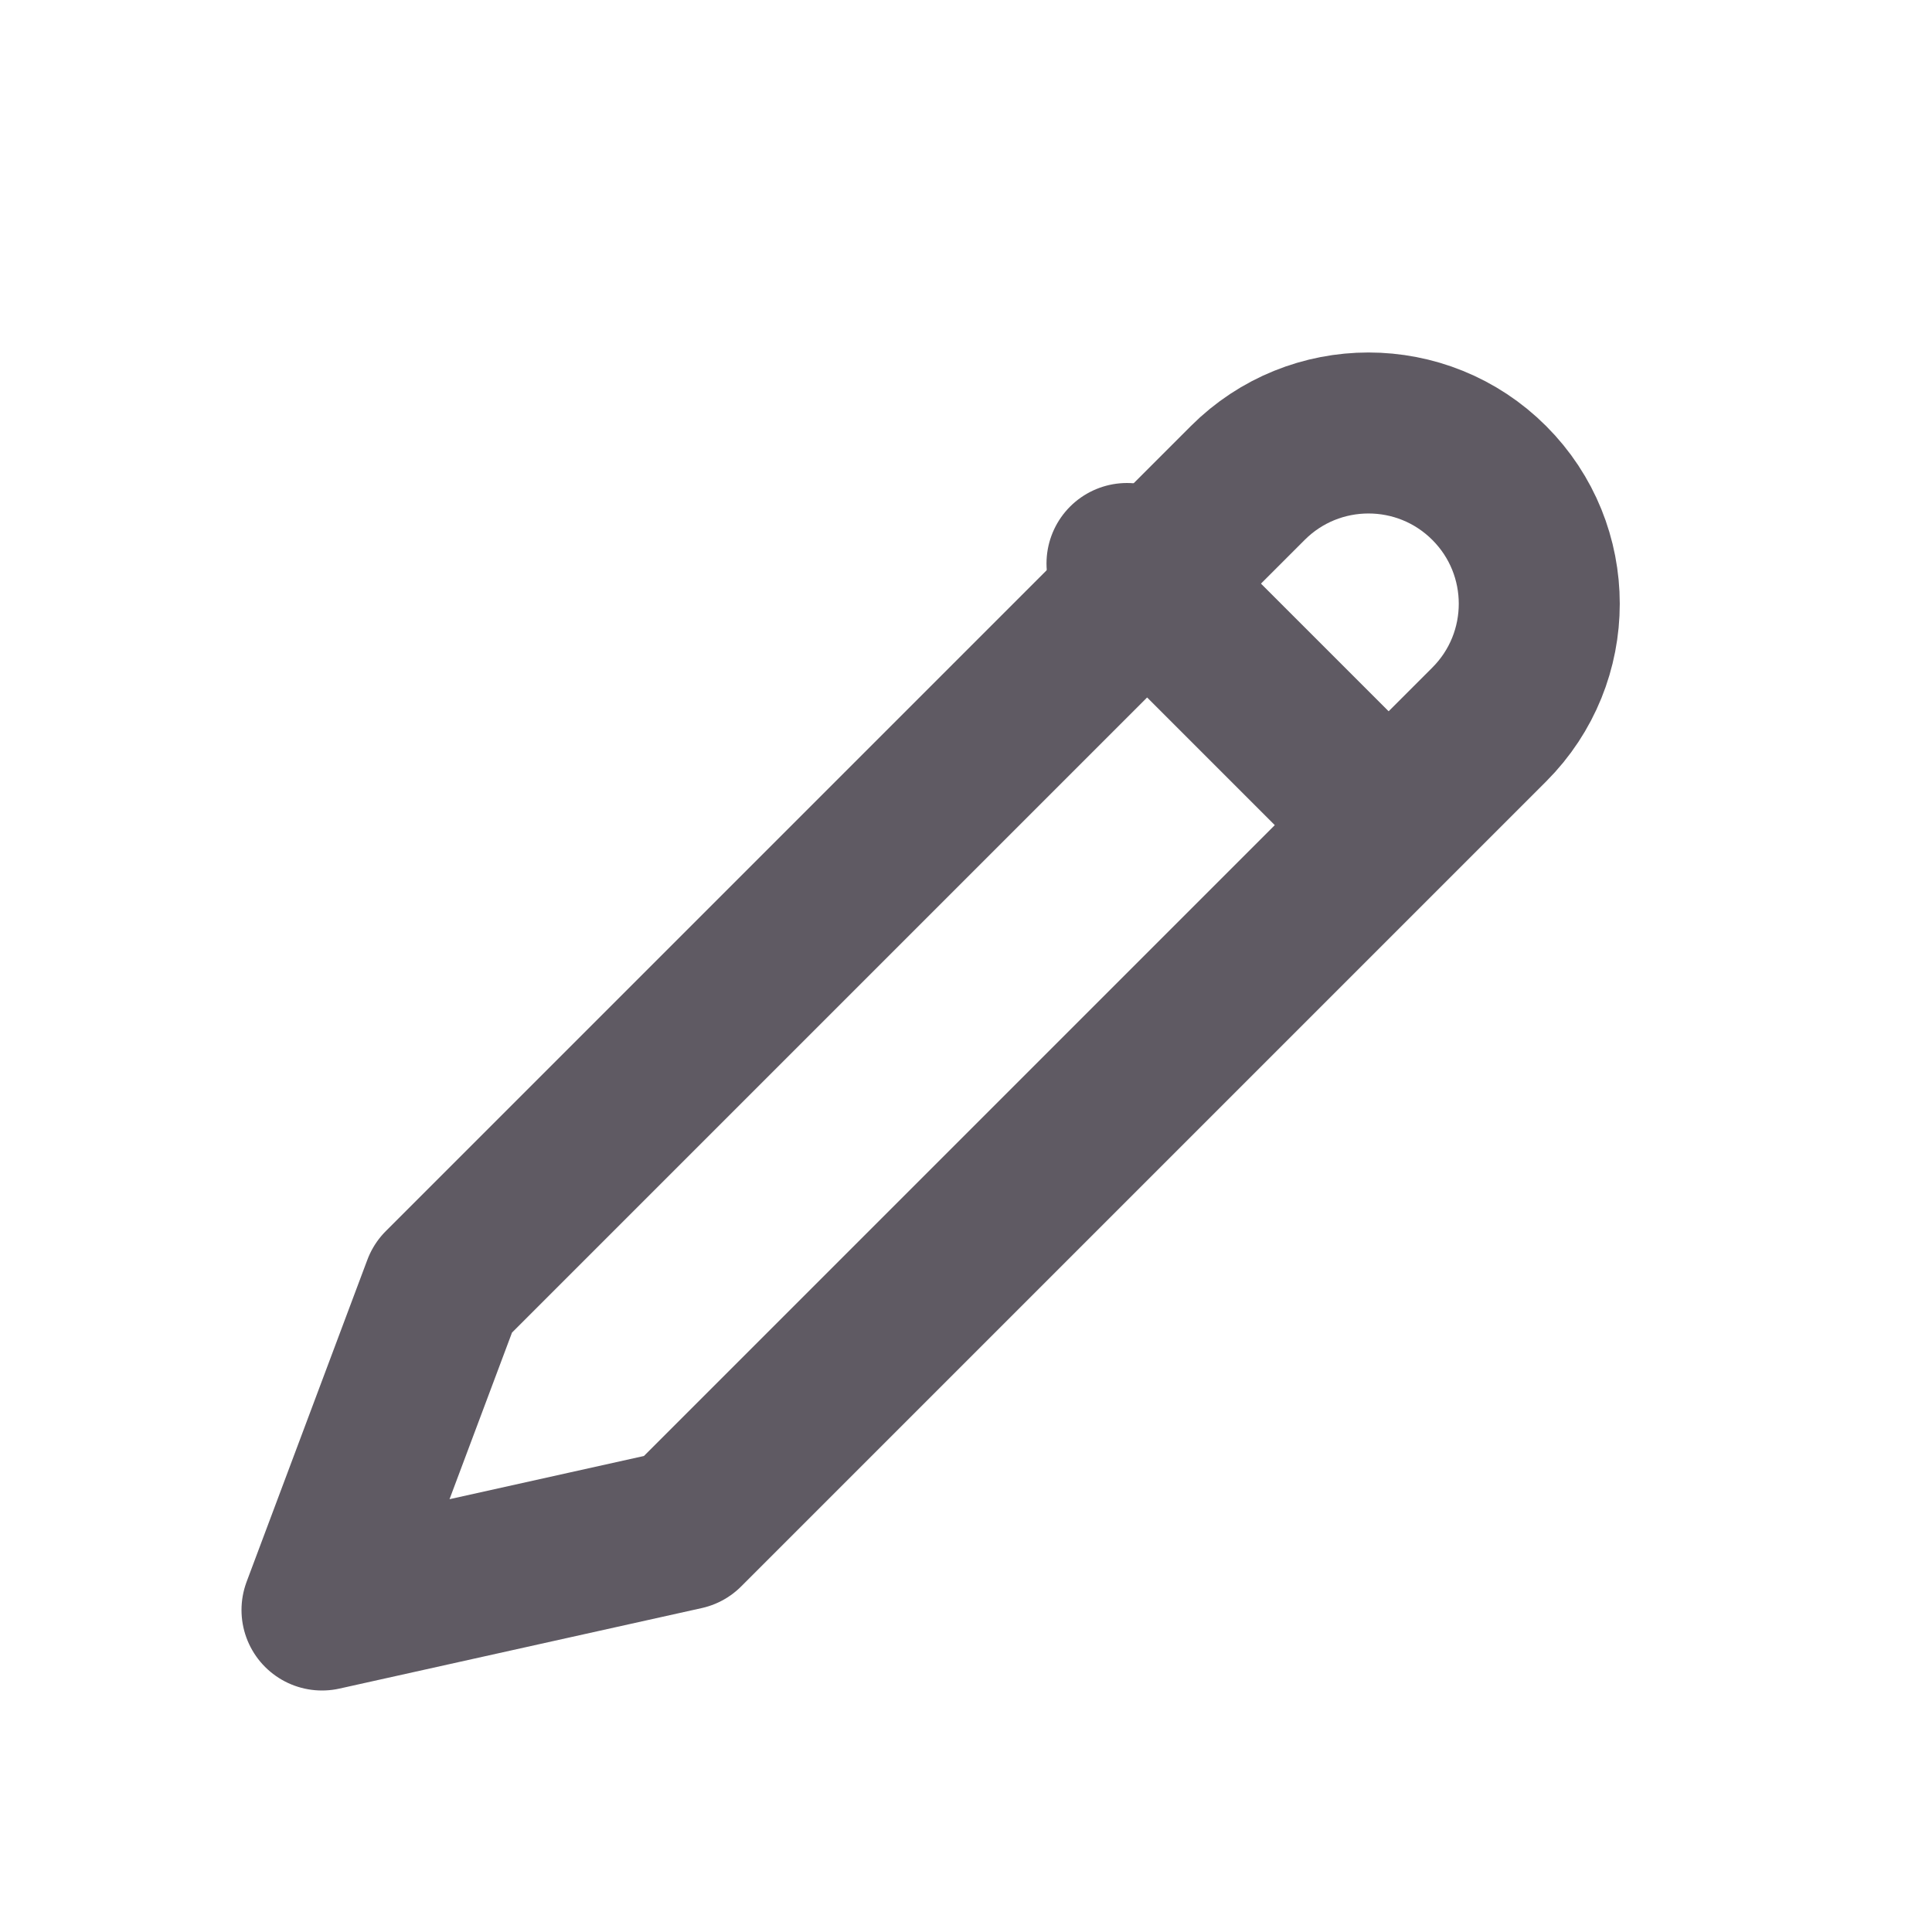
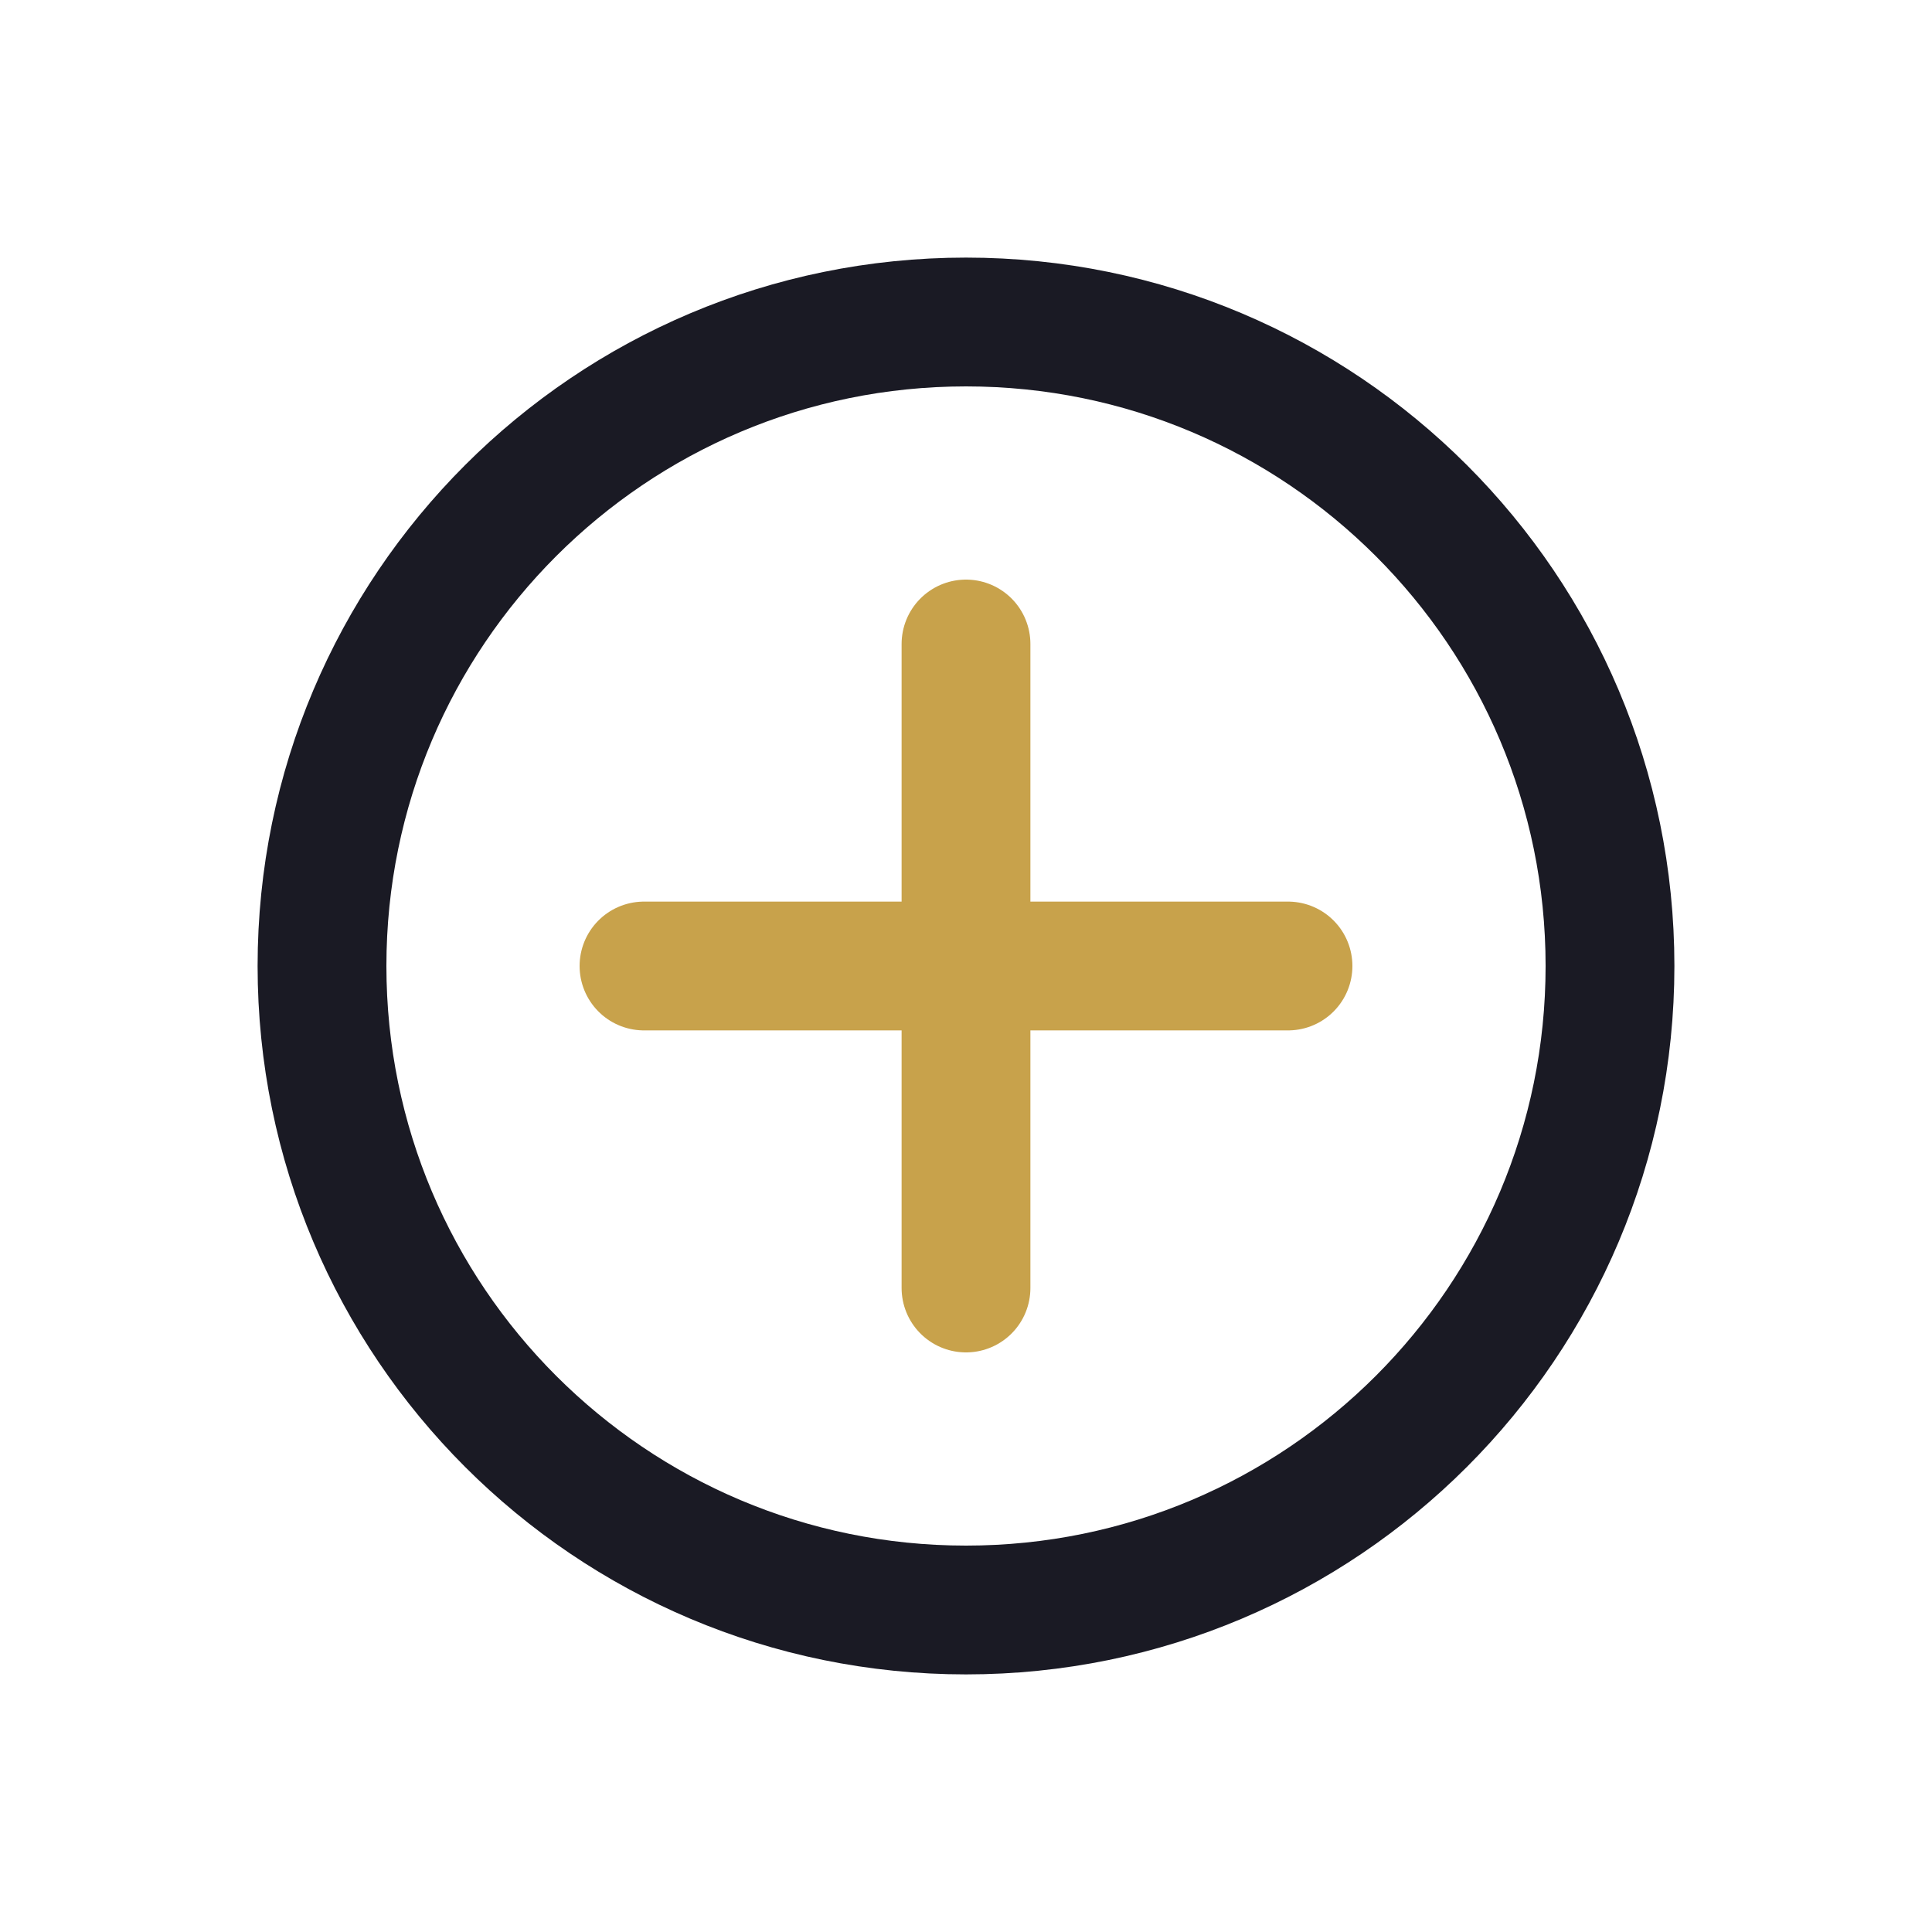
<svg xmlns="http://www.w3.org/2000/svg" width="24" height="24" viewBox="0 0 24 24" fill="none">
-   <defs />
-   <path d="M4 20l4.5-1 10-10a2.1 2.1 0 0 0-3-3l-10 10L4 20Z" stroke="#5F5A63" stroke-width="2" stroke-linecap="round" stroke-linejoin="round" />
-   <path d="M14 7l3 3" stroke="#5F5A63" stroke-width="2" stroke-linecap="round" stroke-linejoin="round" />
+   <circle cx="12" cy="12" r="8" stroke="#1A1A24" stroke-width="1.6" />
+   <path d="M8 12h8M12 8v8" stroke="#C8A24B" stroke-width="1.6" stroke-linecap="round" />
</svg>
